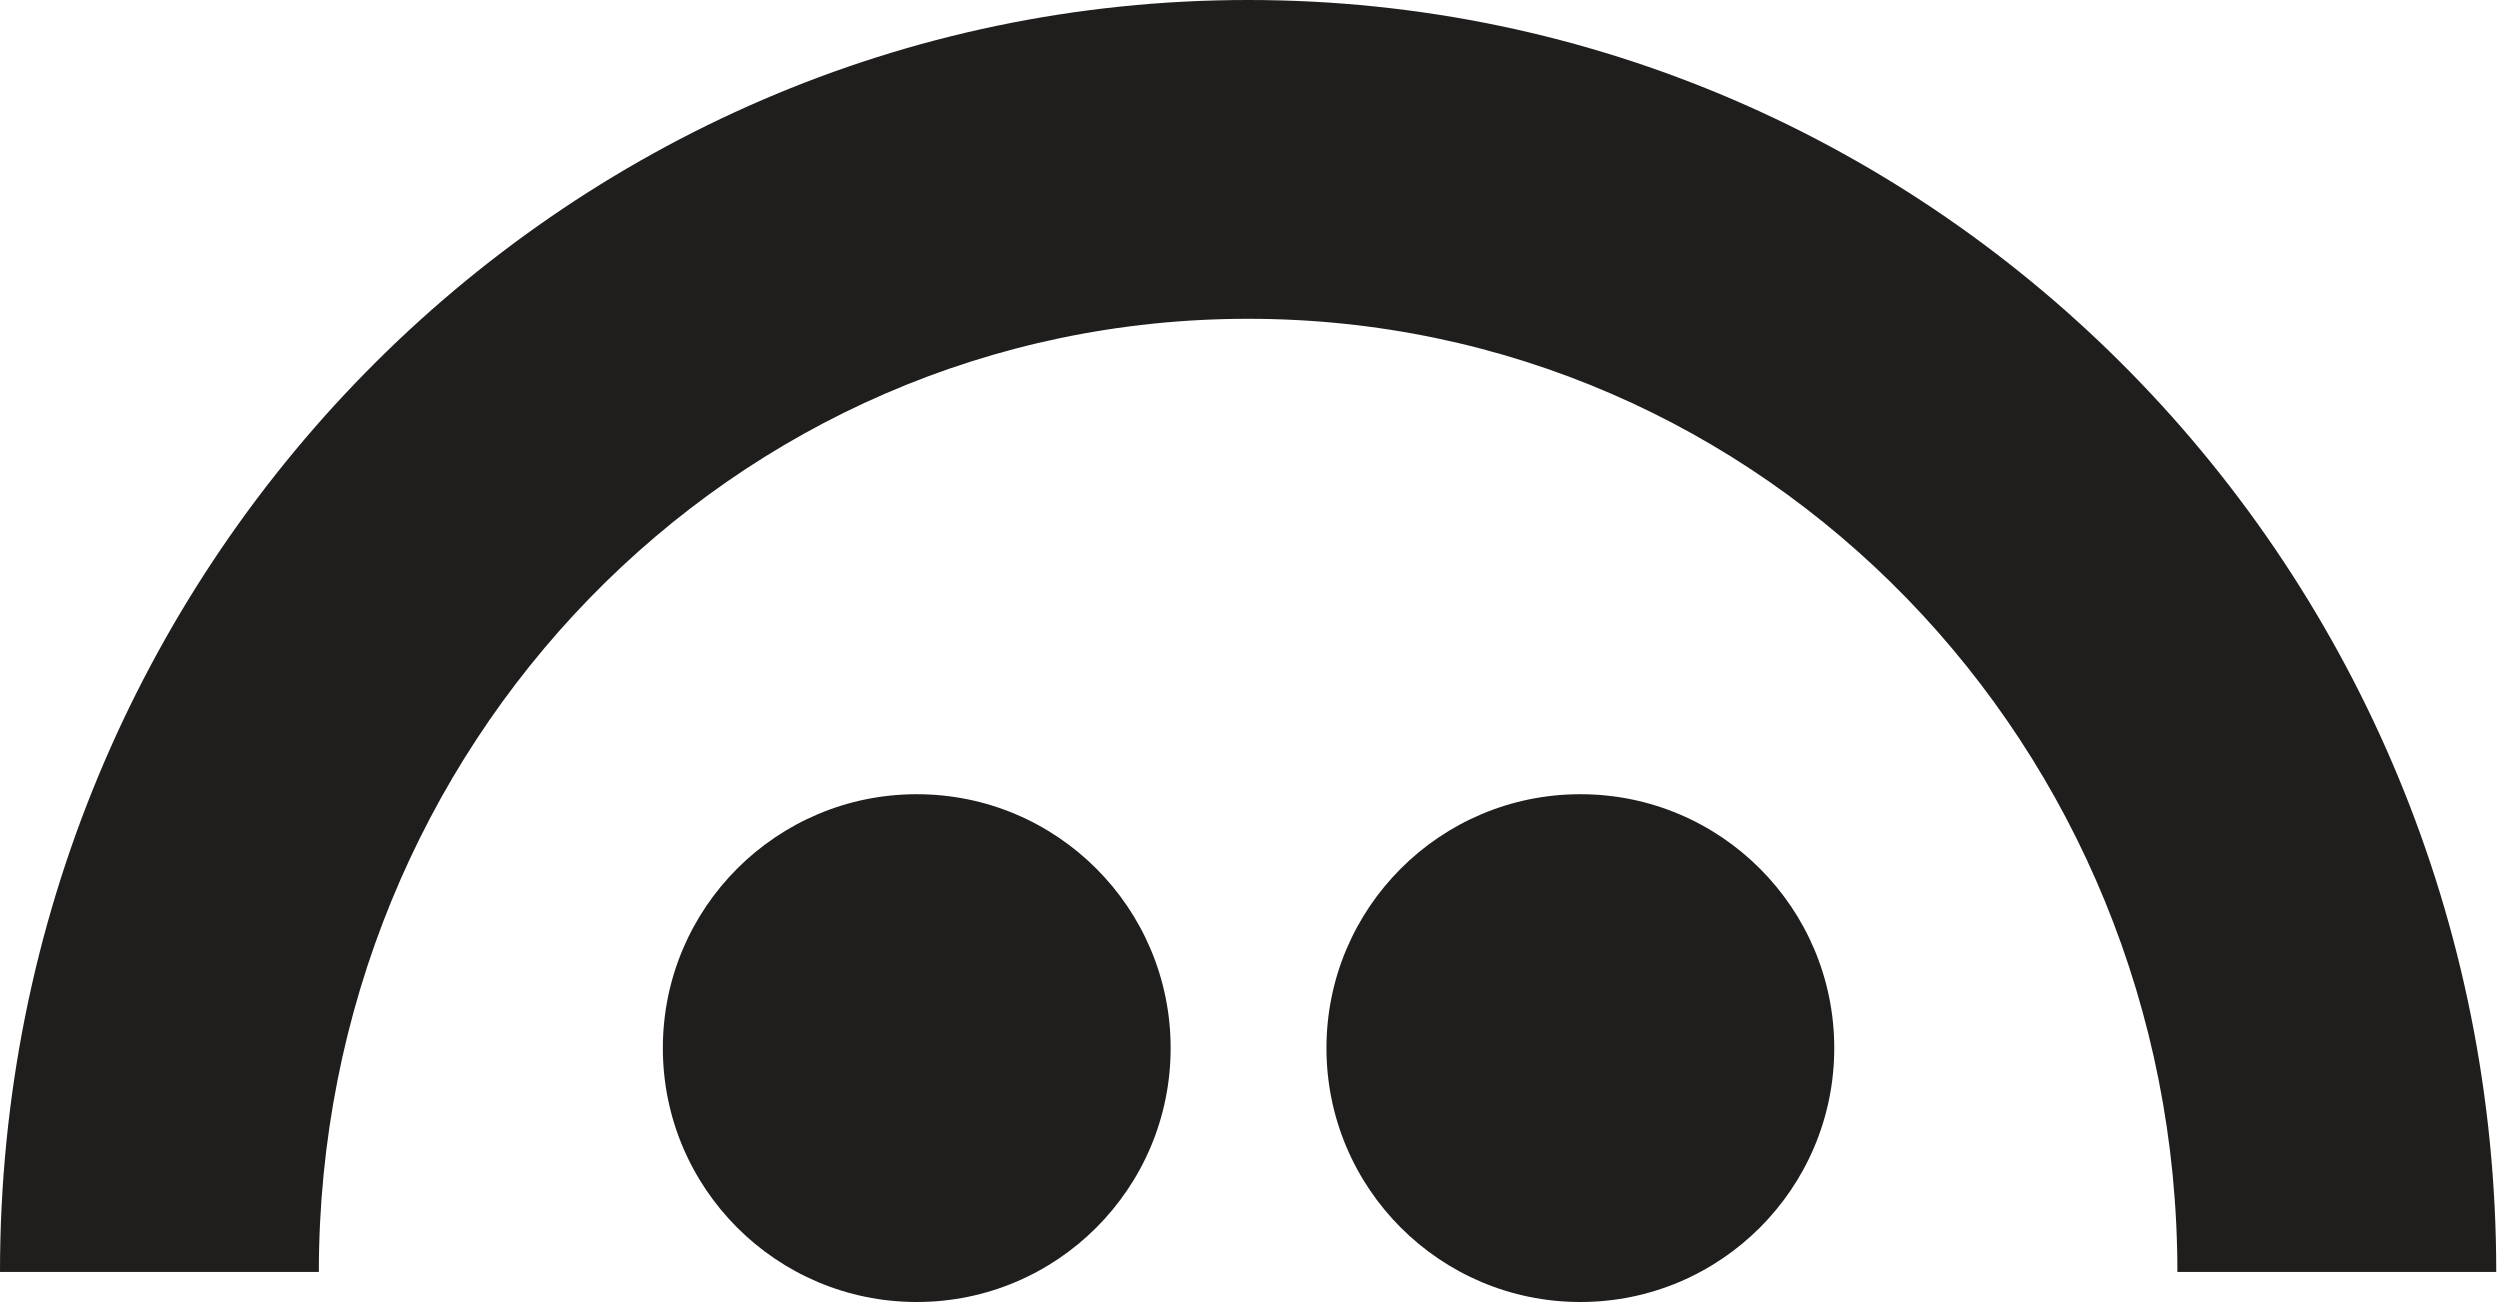
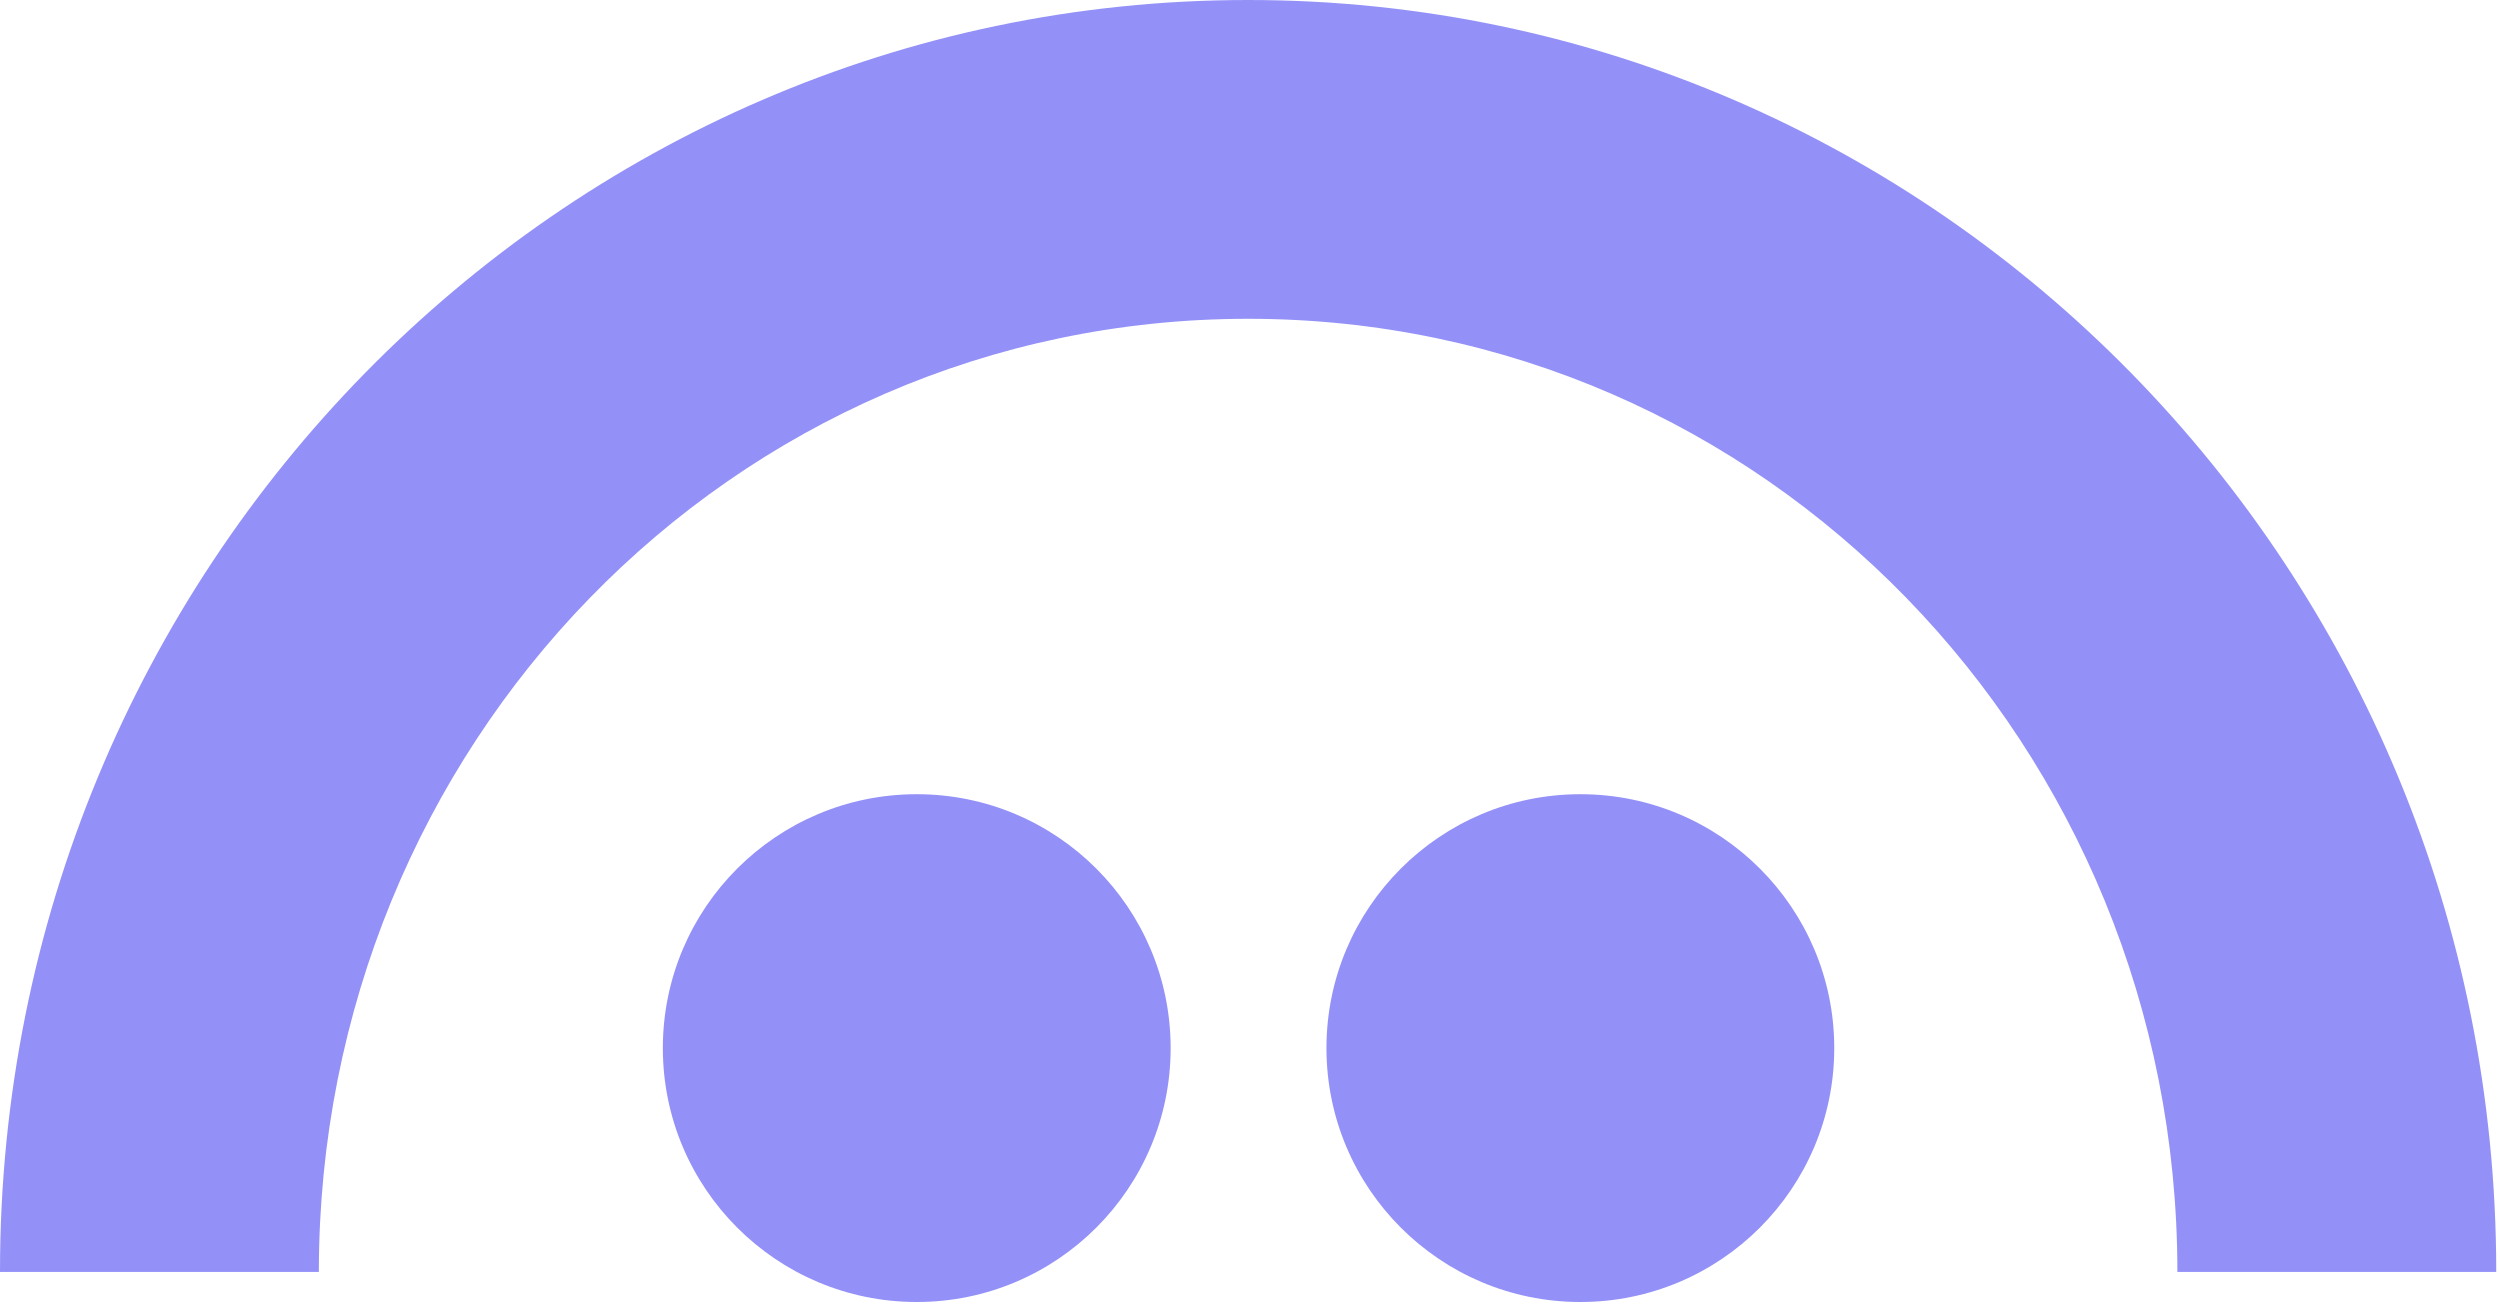
<svg xmlns="http://www.w3.org/2000/svg" width="266" height="139" viewBox="0 0 266 139" fill="none">
-   <path d="M97.542 138.533C112.461 138.533 124.556 126.438 124.556 111.518C124.556 96.599 112.461 84.504 97.542 84.504C82.622 84.504 70.527 96.599 70.527 111.518C70.527 126.438 82.622 138.533 97.542 138.533Z" fill="#201D1D" style="fill:#201D1D;fill:color(display-p3 0.126 0.114 0.114);fill-opacity:1;" />
-   <path d="M168.149 138.533C183.069 138.533 195.164 126.438 195.164 111.518C195.164 96.599 183.069 84.504 168.149 84.504C153.23 84.504 141.135 96.599 141.135 111.518C141.135 126.438 153.23 138.533 168.149 138.533Z" fill="#201D1D" style="fill:#201D1D;fill:color(display-p3 0.126 0.114 0.114);fill-opacity:1;" />
-   <path d="M132.8 0C59.45 0 -0.019 60.602 4.64786e-06 135.335H33.926C33.926 79.328 77.843 33.92 132.8 33.92C187.757 33.92 231.674 79.328 231.674 135.335H265.6C265.613 60.602 206.144 0 132.8 0Z" fill="#201D1D" style="fill:#201D1D;fill:color(display-p3 0.126 0.114 0.114);fill-opacity:1;" />
+   <path d="M97.542 138.533C112.461 138.533 124.556 126.438 124.556 111.518C124.556 96.599 112.461 84.504 97.542 84.504C82.622 84.504 70.527 96.599 70.527 111.518C70.527 126.438 82.622 138.533 97.542 138.533Z" fill="#9391F7" style="fill:#9391F7;fill:color(display-p3 0.577 0.569 0.969);fill-opacity:1;" />
+   <path d="M168.149 138.533C183.069 138.533 195.164 126.438 195.164 111.518C195.164 96.599 183.069 84.504 168.149 84.504C153.23 84.504 141.135 96.599 141.135 111.518C141.135 126.438 153.23 138.533 168.149 138.533Z" fill="#9391F7" style="fill:#9391F7;fill:color(display-p3 0.577 0.569 0.969);fill-opacity:1;" />
+   <path d="M132.8 0C59.45 0 -0.019 60.602 4.64786e-06 135.335H33.926C33.926 79.328 77.843 33.92 132.8 33.92C187.757 33.92 231.674 79.328 231.674 135.335H265.6C265.613 60.602 206.144 0 132.8 0Z" fill="#9391F7" style="fill:#9391F7;fill:color(display-p3 0.577 0.569 0.969);fill-opacity:1;" />
</svg>
